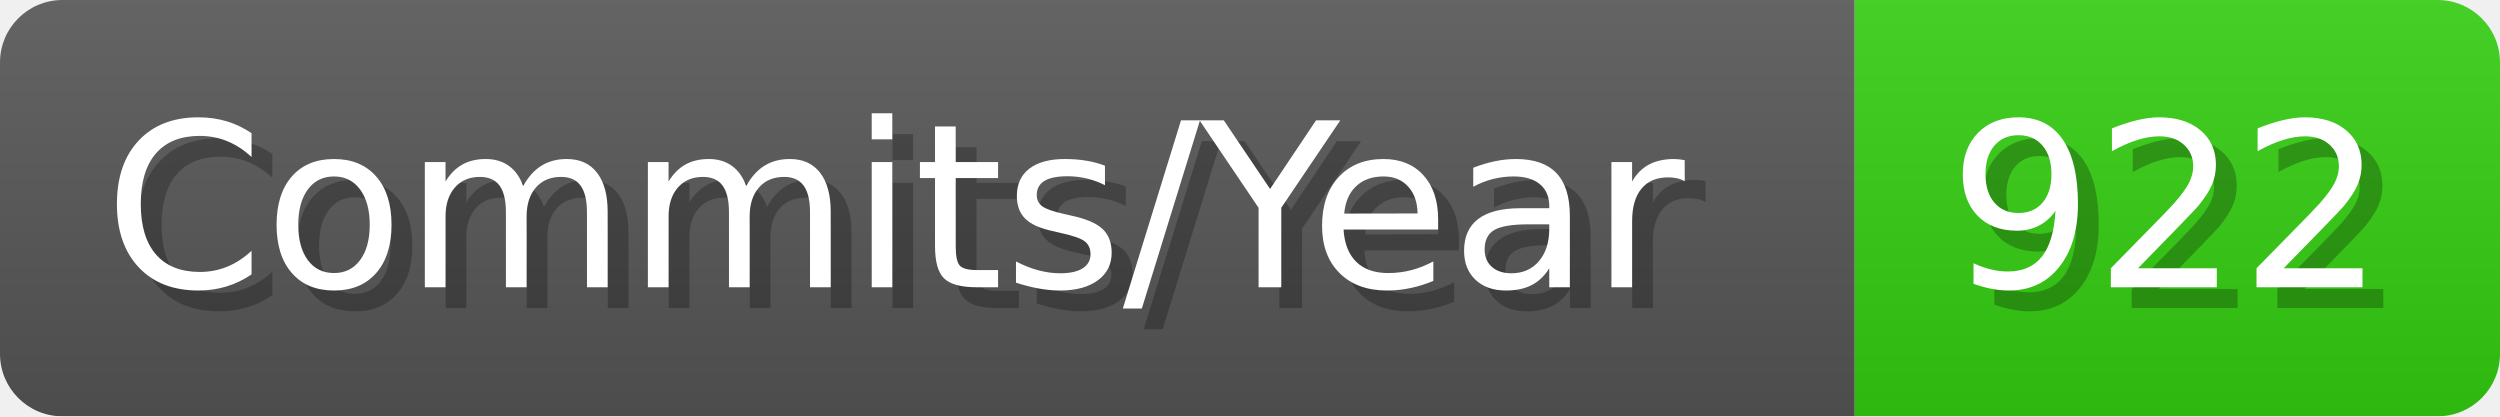
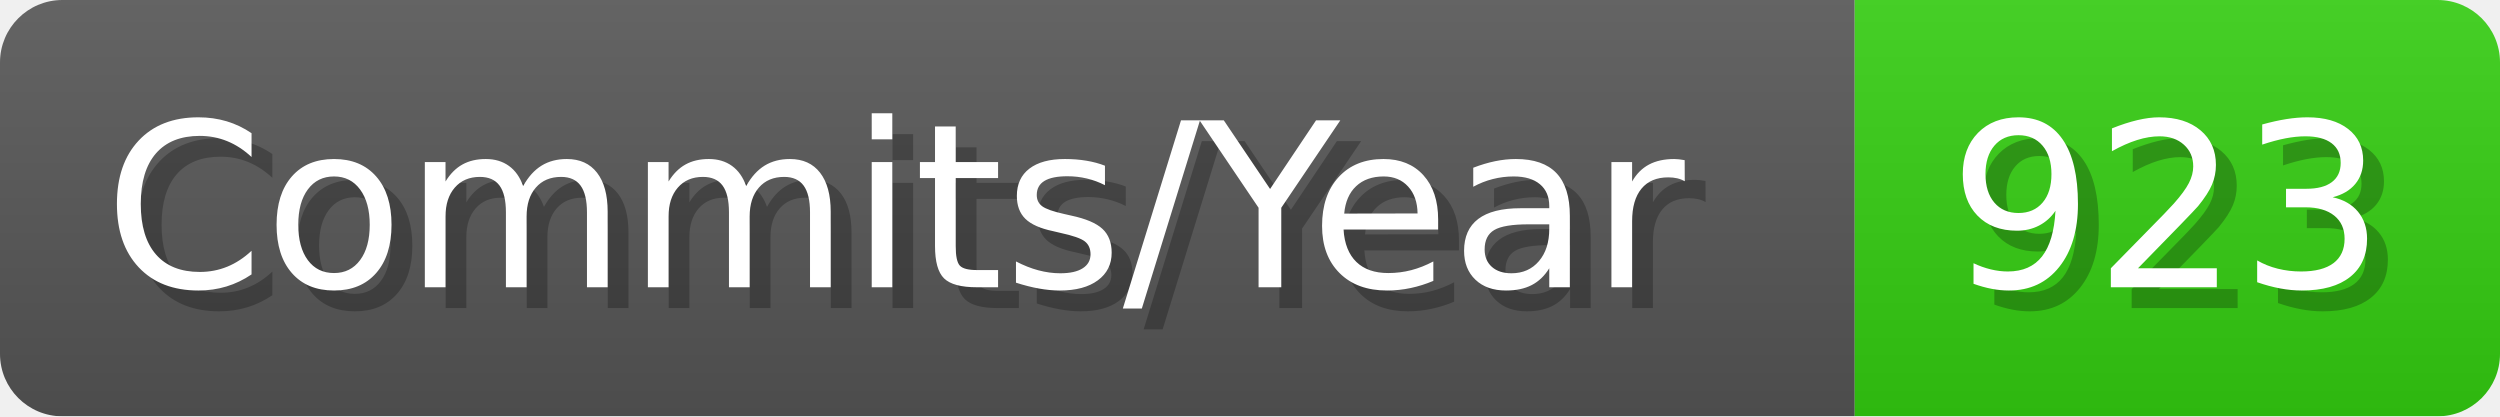
- <svg xmlns="http://www.w3.org/2000/svg" width="120.1" height="20" viewBox="0 0 1201 200" role="img" aria-label="Commits/Year: 922">
+ <svg xmlns="http://www.w3.org/2000/svg" width="120.1" height="20" viewBox="0 0 1201 200" role="img" aria-label="Commits/Year: 923">
  <linearGradient id="aUPdi" x2="0" y2="100%">
    <stop offset="0" stop-opacity=".1" stop-color="#EEE" />
    <stop offset="1" stop-opacity=".1" />
  </linearGradient>
  <mask id="WfAiQ">
    <rect width="1201" height="200" rx="30" fill="#FFF" />
  </mask>
  <g mask="url(#WfAiQ)">
    <rect width="891" height="200" fill="#555" />
    <rect width="310" height="200" fill="#3C1" x="891" />
    <rect width="1201" height="200" fill="url(#aUPdi)" />
  </g>
  <g aria-hidden="true" fill="#fff" text-anchor="start" font-family="Verdana,DejaVu Sans,sans-serif" font-size="110">
    <text x="60" y="148" textLength="791" fill="#000" opacity="0.25">Commits/Year</text>
    <text x="50" y="138" textLength="791">Commits/Year</text>
-     <text x="946" y="148" textLength="210" fill="#000" opacity="0.25">922</text>
-     <text x="936" y="138" textLength="210">922</text>
+     <text x="946" y="148" textLength="210" fill="#000" opacity="0.25">923</text>
+     <text x="936" y="138" textLength="210">923</text>
  </g>
</svg>
